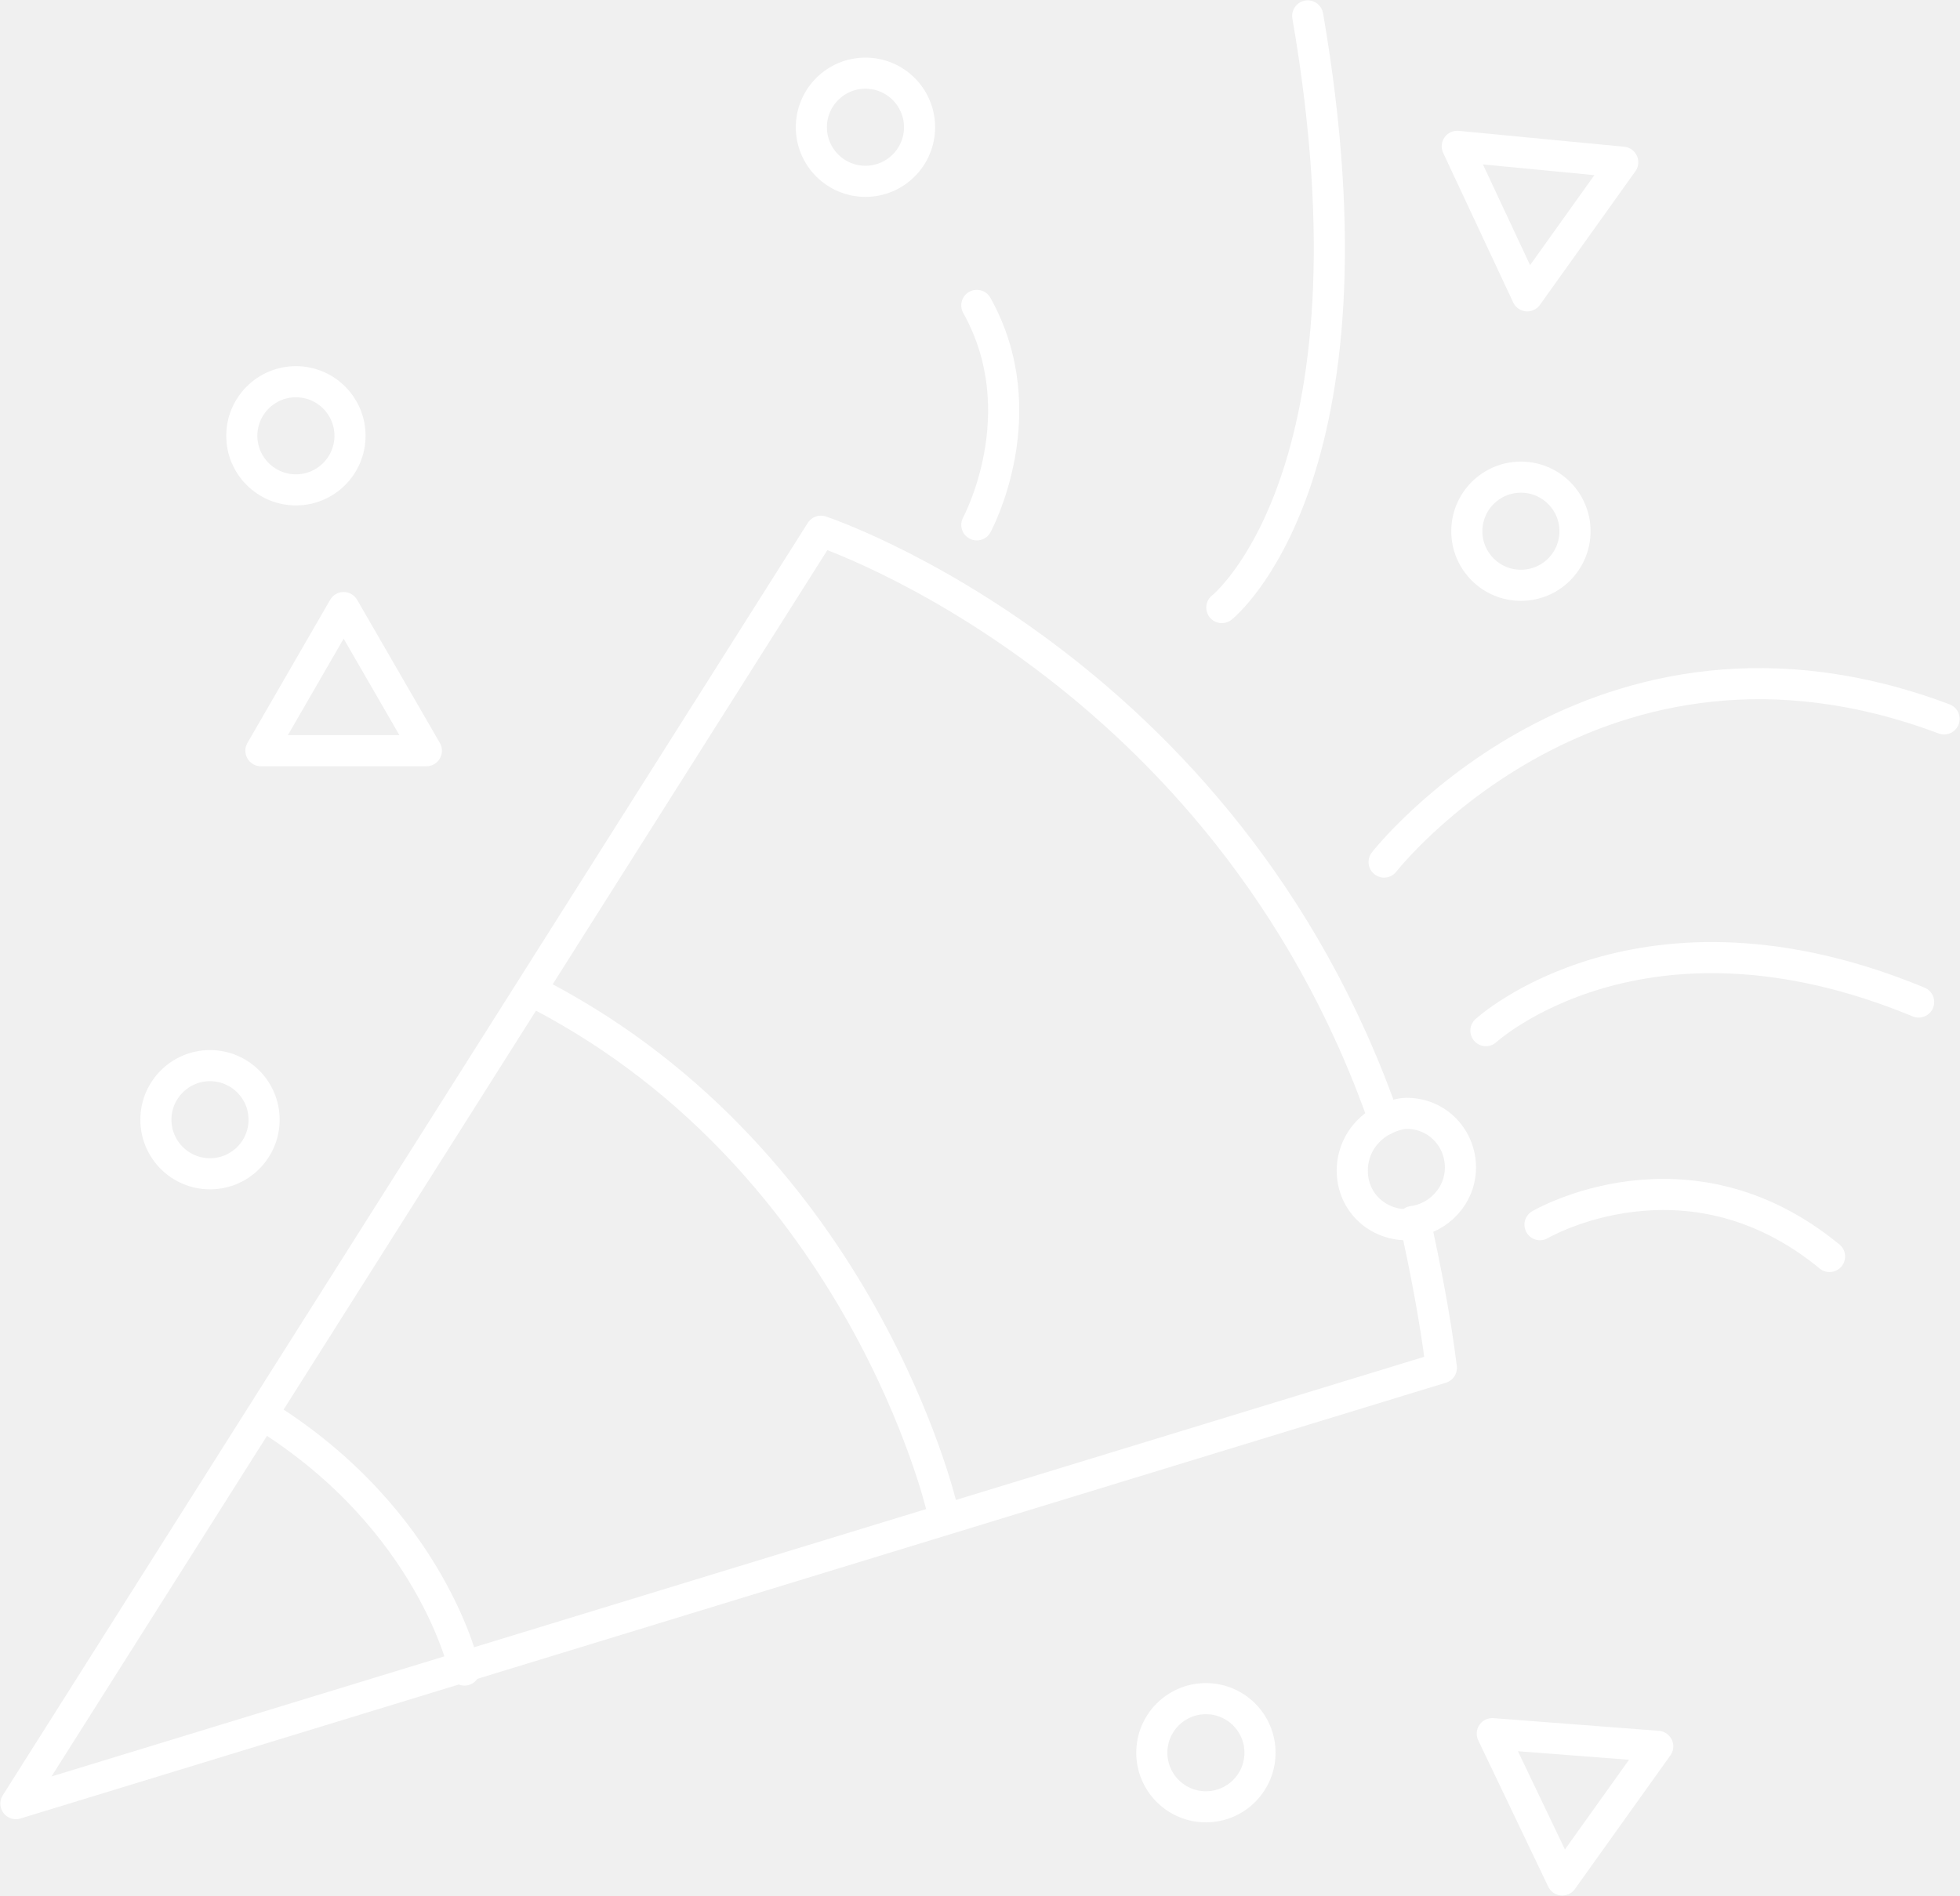
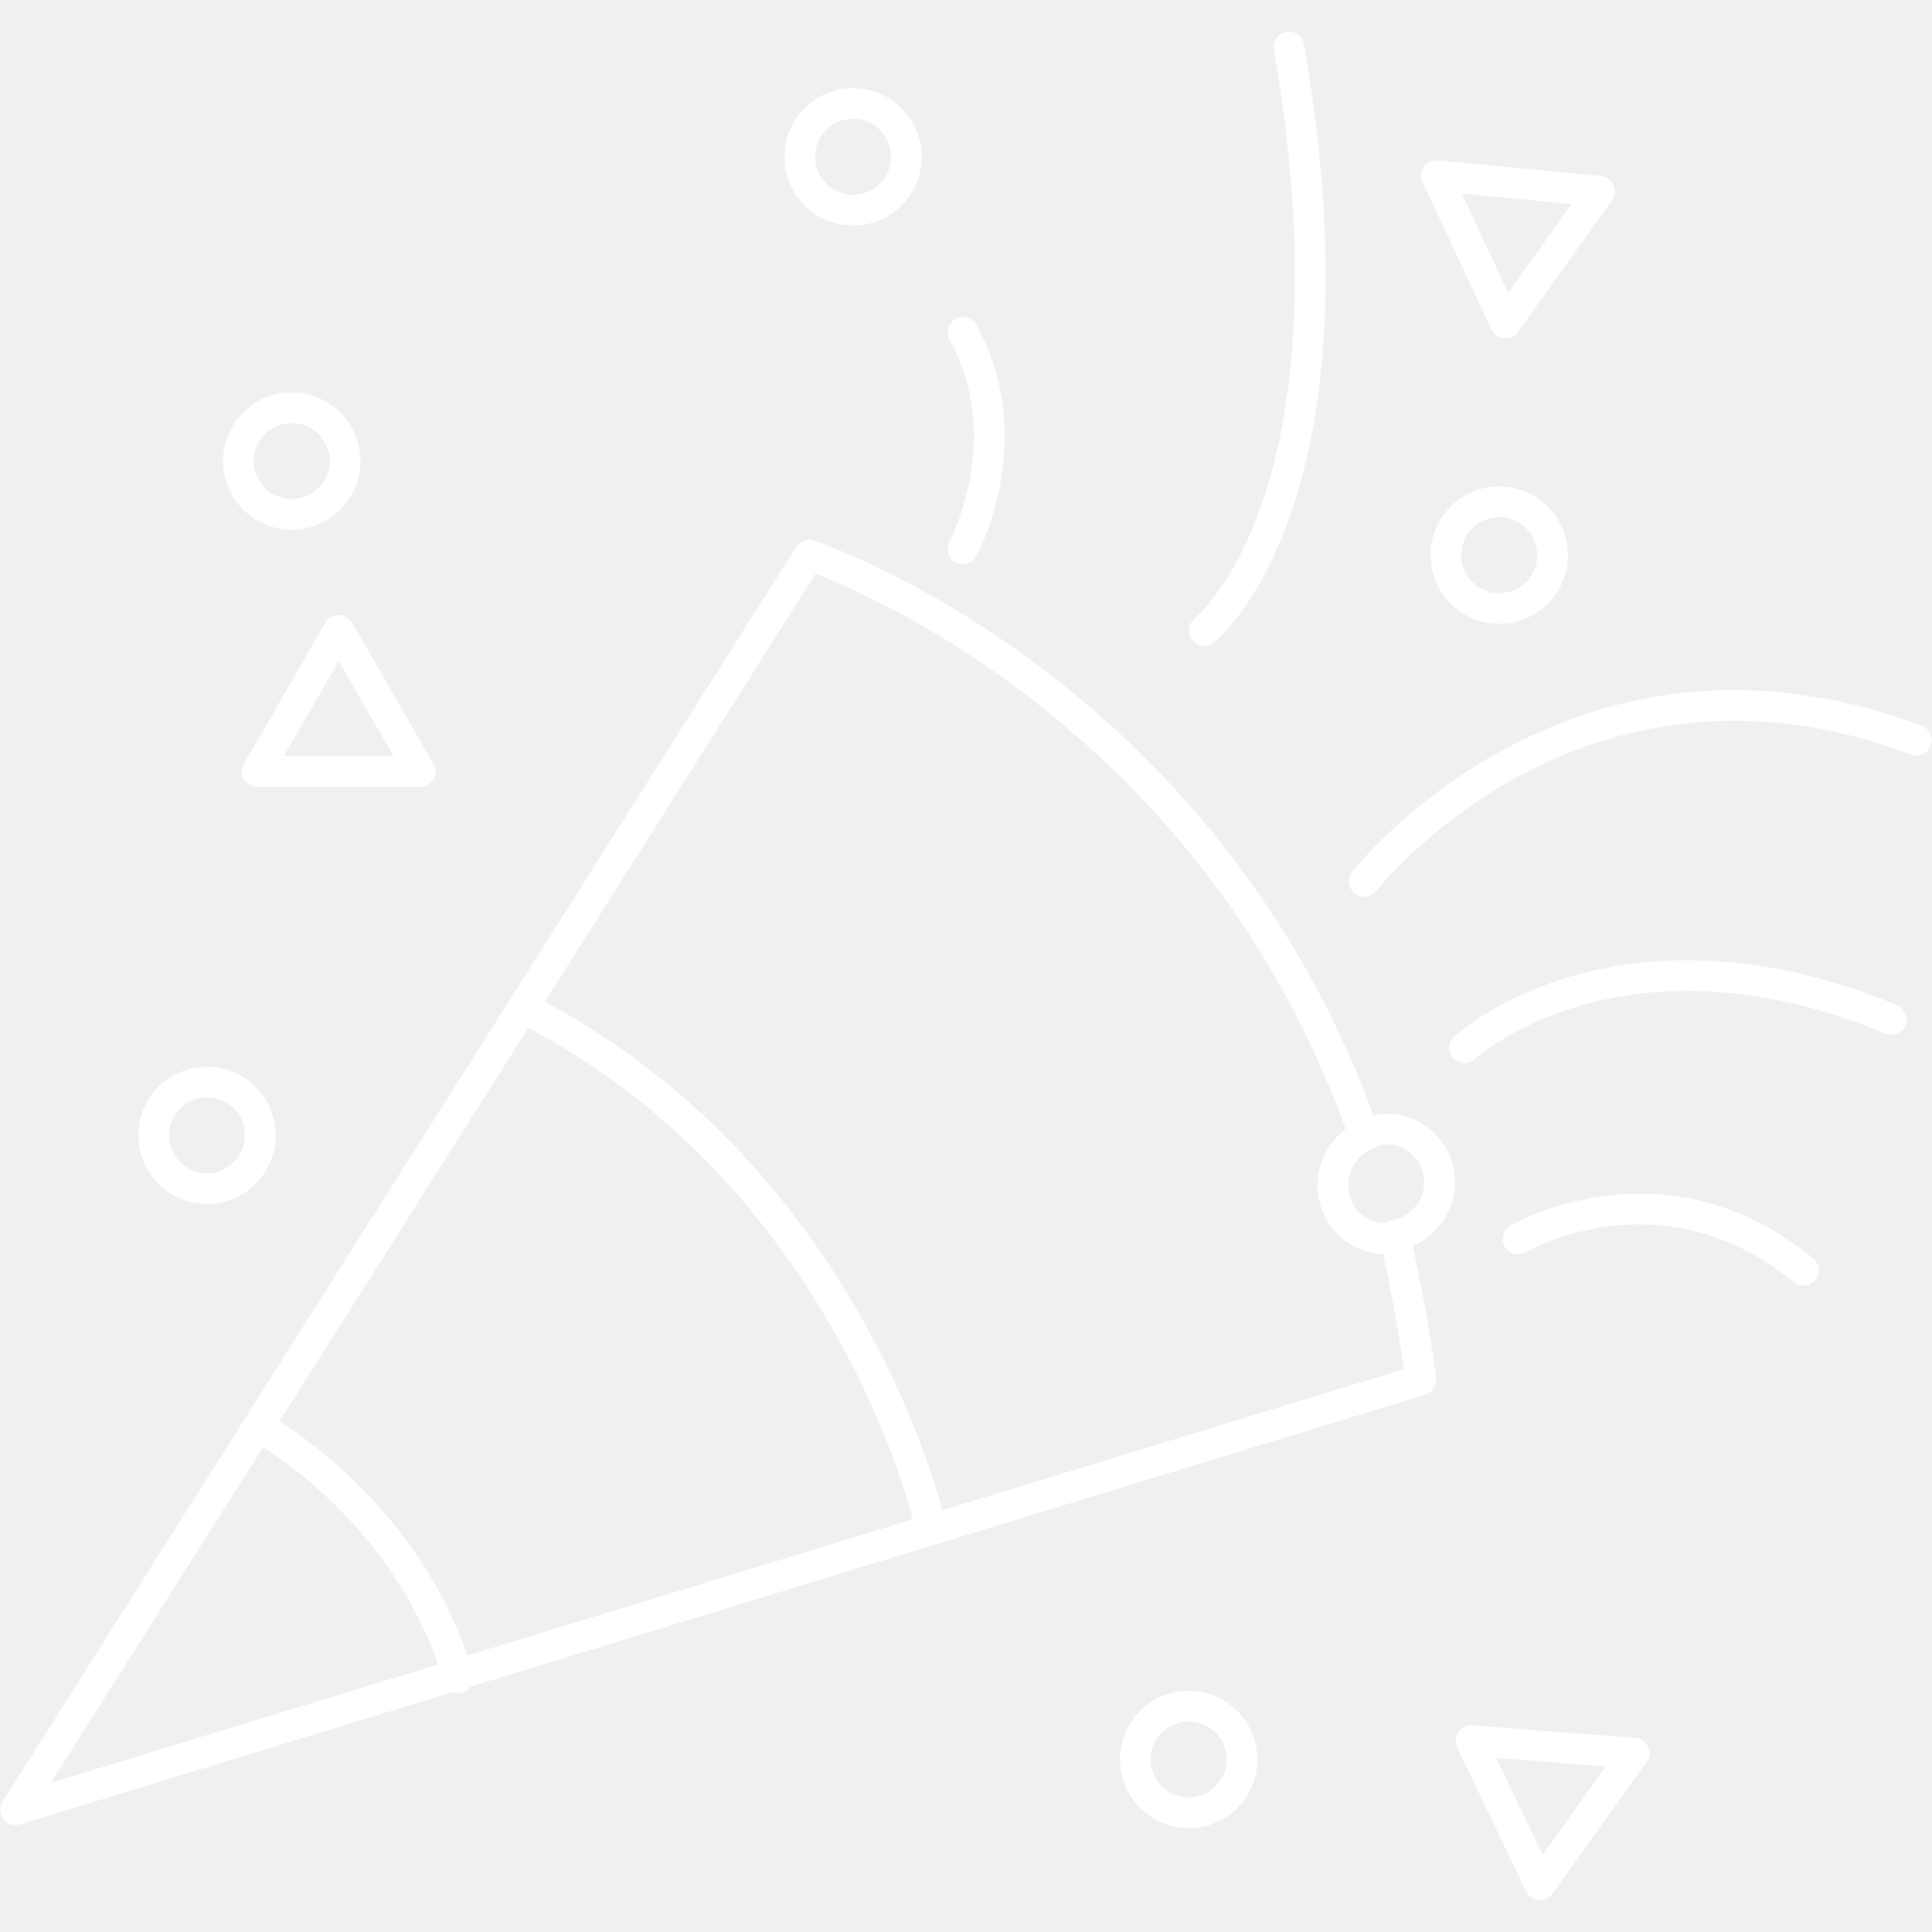
- <svg xmlns="http://www.w3.org/2000/svg" version="1.1" id="Layer_1" x="0px" y="0px" viewBox="0 0 61.6 59.6" style="enable-background:new 0 0 61.6 59.6;" xml:space="preserve">
+ <svg xmlns="http://www.w3.org/2000/svg" version="1.1" id="Layer_1" width="24" height="24" x="0px" y="0px" viewBox="0 0 61.6 59.6" style="enable-background:new 0 0 61.6 59.6;" xml:space="preserve">
  <style type="text/css">
	.st0{fill:none;stroke:white;stroke-width:0.978;stroke-linecap:round;stroke-linejoin:round;stroke-miterlimit:10;}
</style>
  <path class="st0" d="M29.6,47.4c0,0-2.5-10.8-12.6-16.1" />
  <path class="st0" d="M14.6,52.5c0,0-1-4.7-6.3-8" />
  <circle class="st0" cx="9.3" cy="13.7" r="1.7" />
  <circle class="st0" cx="47.8" cy="16.7" r="1.7" />
  <circle class="st0" cx="37.9" cy="55.1" r="1.7" />
  <circle class="st0" cx="6.6" cy="35.2" r="1.7" />
  <circle class="st0" cx="27.2" cy="4" r="1.7" />
  <g>
    <path class="st0" d="M43.5,35.2c-5-14.3-17.7-18.5-17.7-18.5l-25.3,40L45.3,43c-0.2-1.6-0.5-3.1-0.8-4.5" />
    <path class="st0" d="M43.5,35.2c0.2-0.1,0.5-0.2,0.7-0.2c1,0,1.7,0.8,1.7,1.7c0,0.9-0.7,1.6-1.5,1.7" />
    <path class="st0" d="M43.5,35.2c-0.6,0.3-1,0.9-1,1.6c0,1,0.8,1.7,1.7,1.7c0.1,0,0.1,0,0.2,0" />
  </g>
  <path class="st0" d="M43.5,27.1c0,0,6.7-8.6,17.6-4.5" />
  <path class="st0" d="M38.4,19.1c0,0,5.2-4.1,2.7-18.6" />
  <path class="st0" d="M30.7,16.5c0,0,1.9-3.5,0-6.9" />
  <path class="st0" d="M48.4,38.5c0,0,4.6-2.7,9.1,1" />
  <polygon class="st0" points="10.8,19.1 8.2,23.6 13.4,23.6 " />
  <polygon class="st0" points="52.1,54.9 46.9,54.5 49.1,59.1 " />
  <polygon class="st0" points="51,5.1 45.8,4.6 48,9.3 " />
  <path class="st0" d="M46.7,32.4c0,0,4.9-4.5,13.6-0.9" />
</svg>
